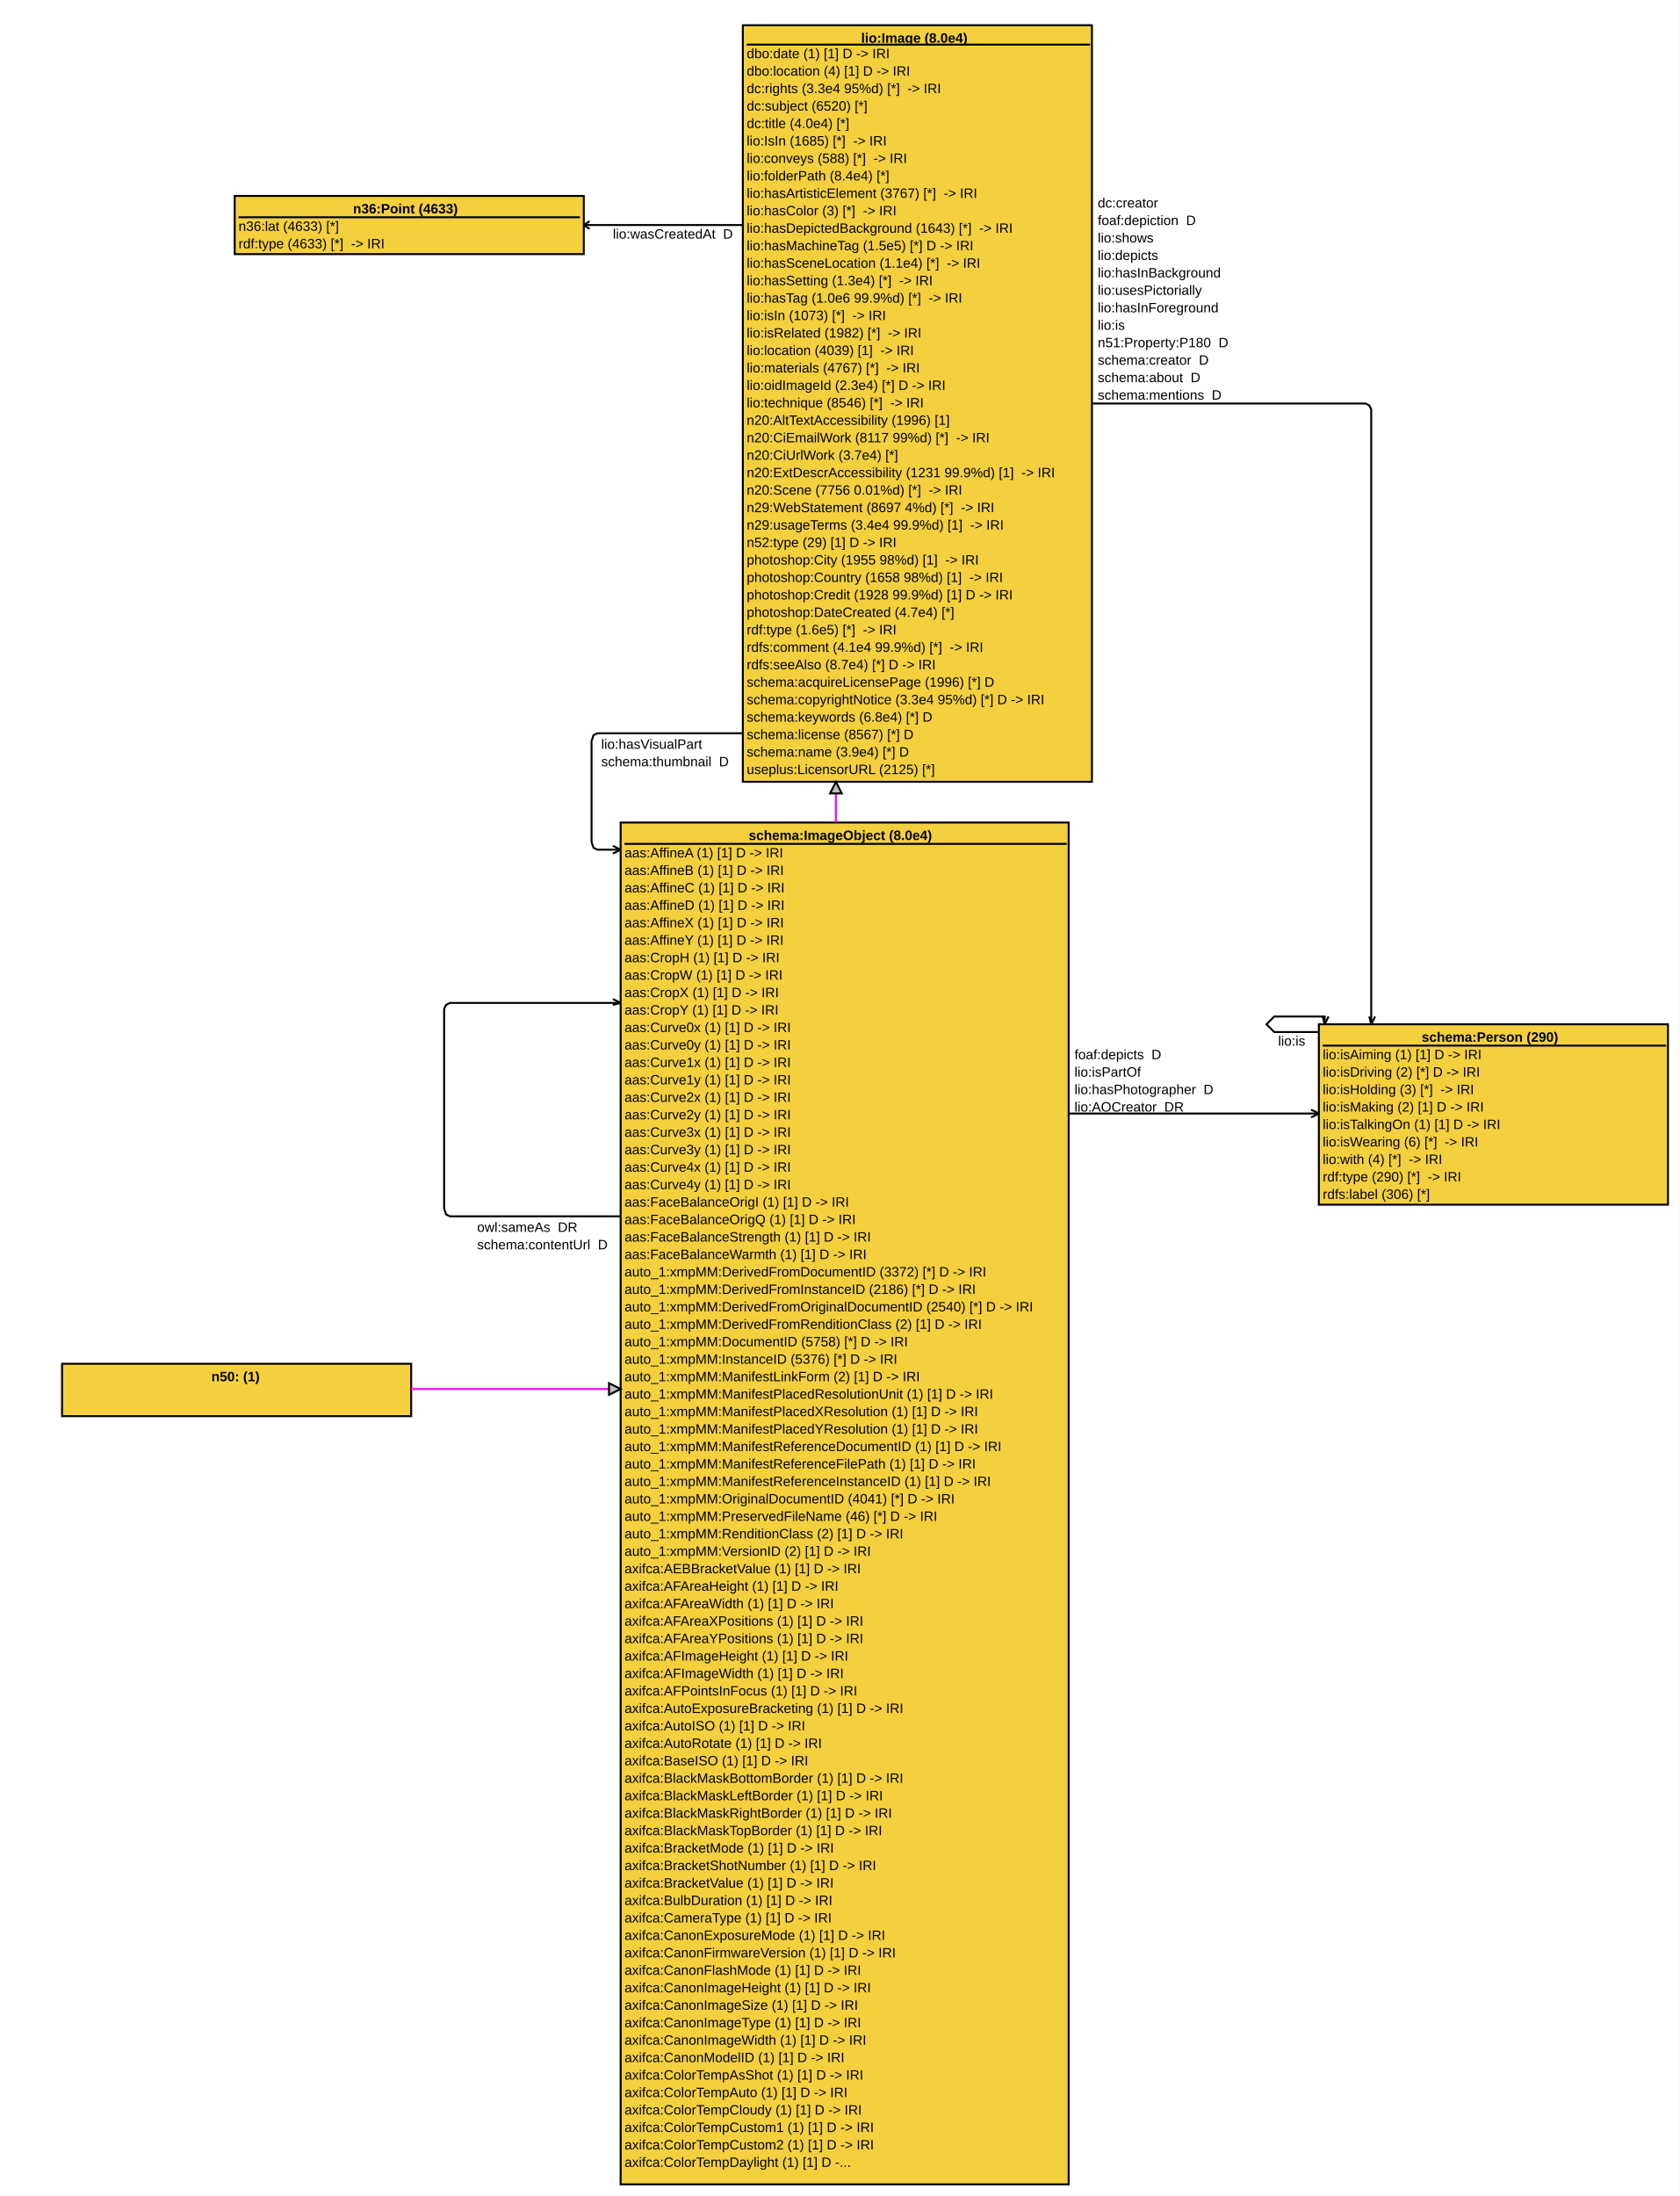
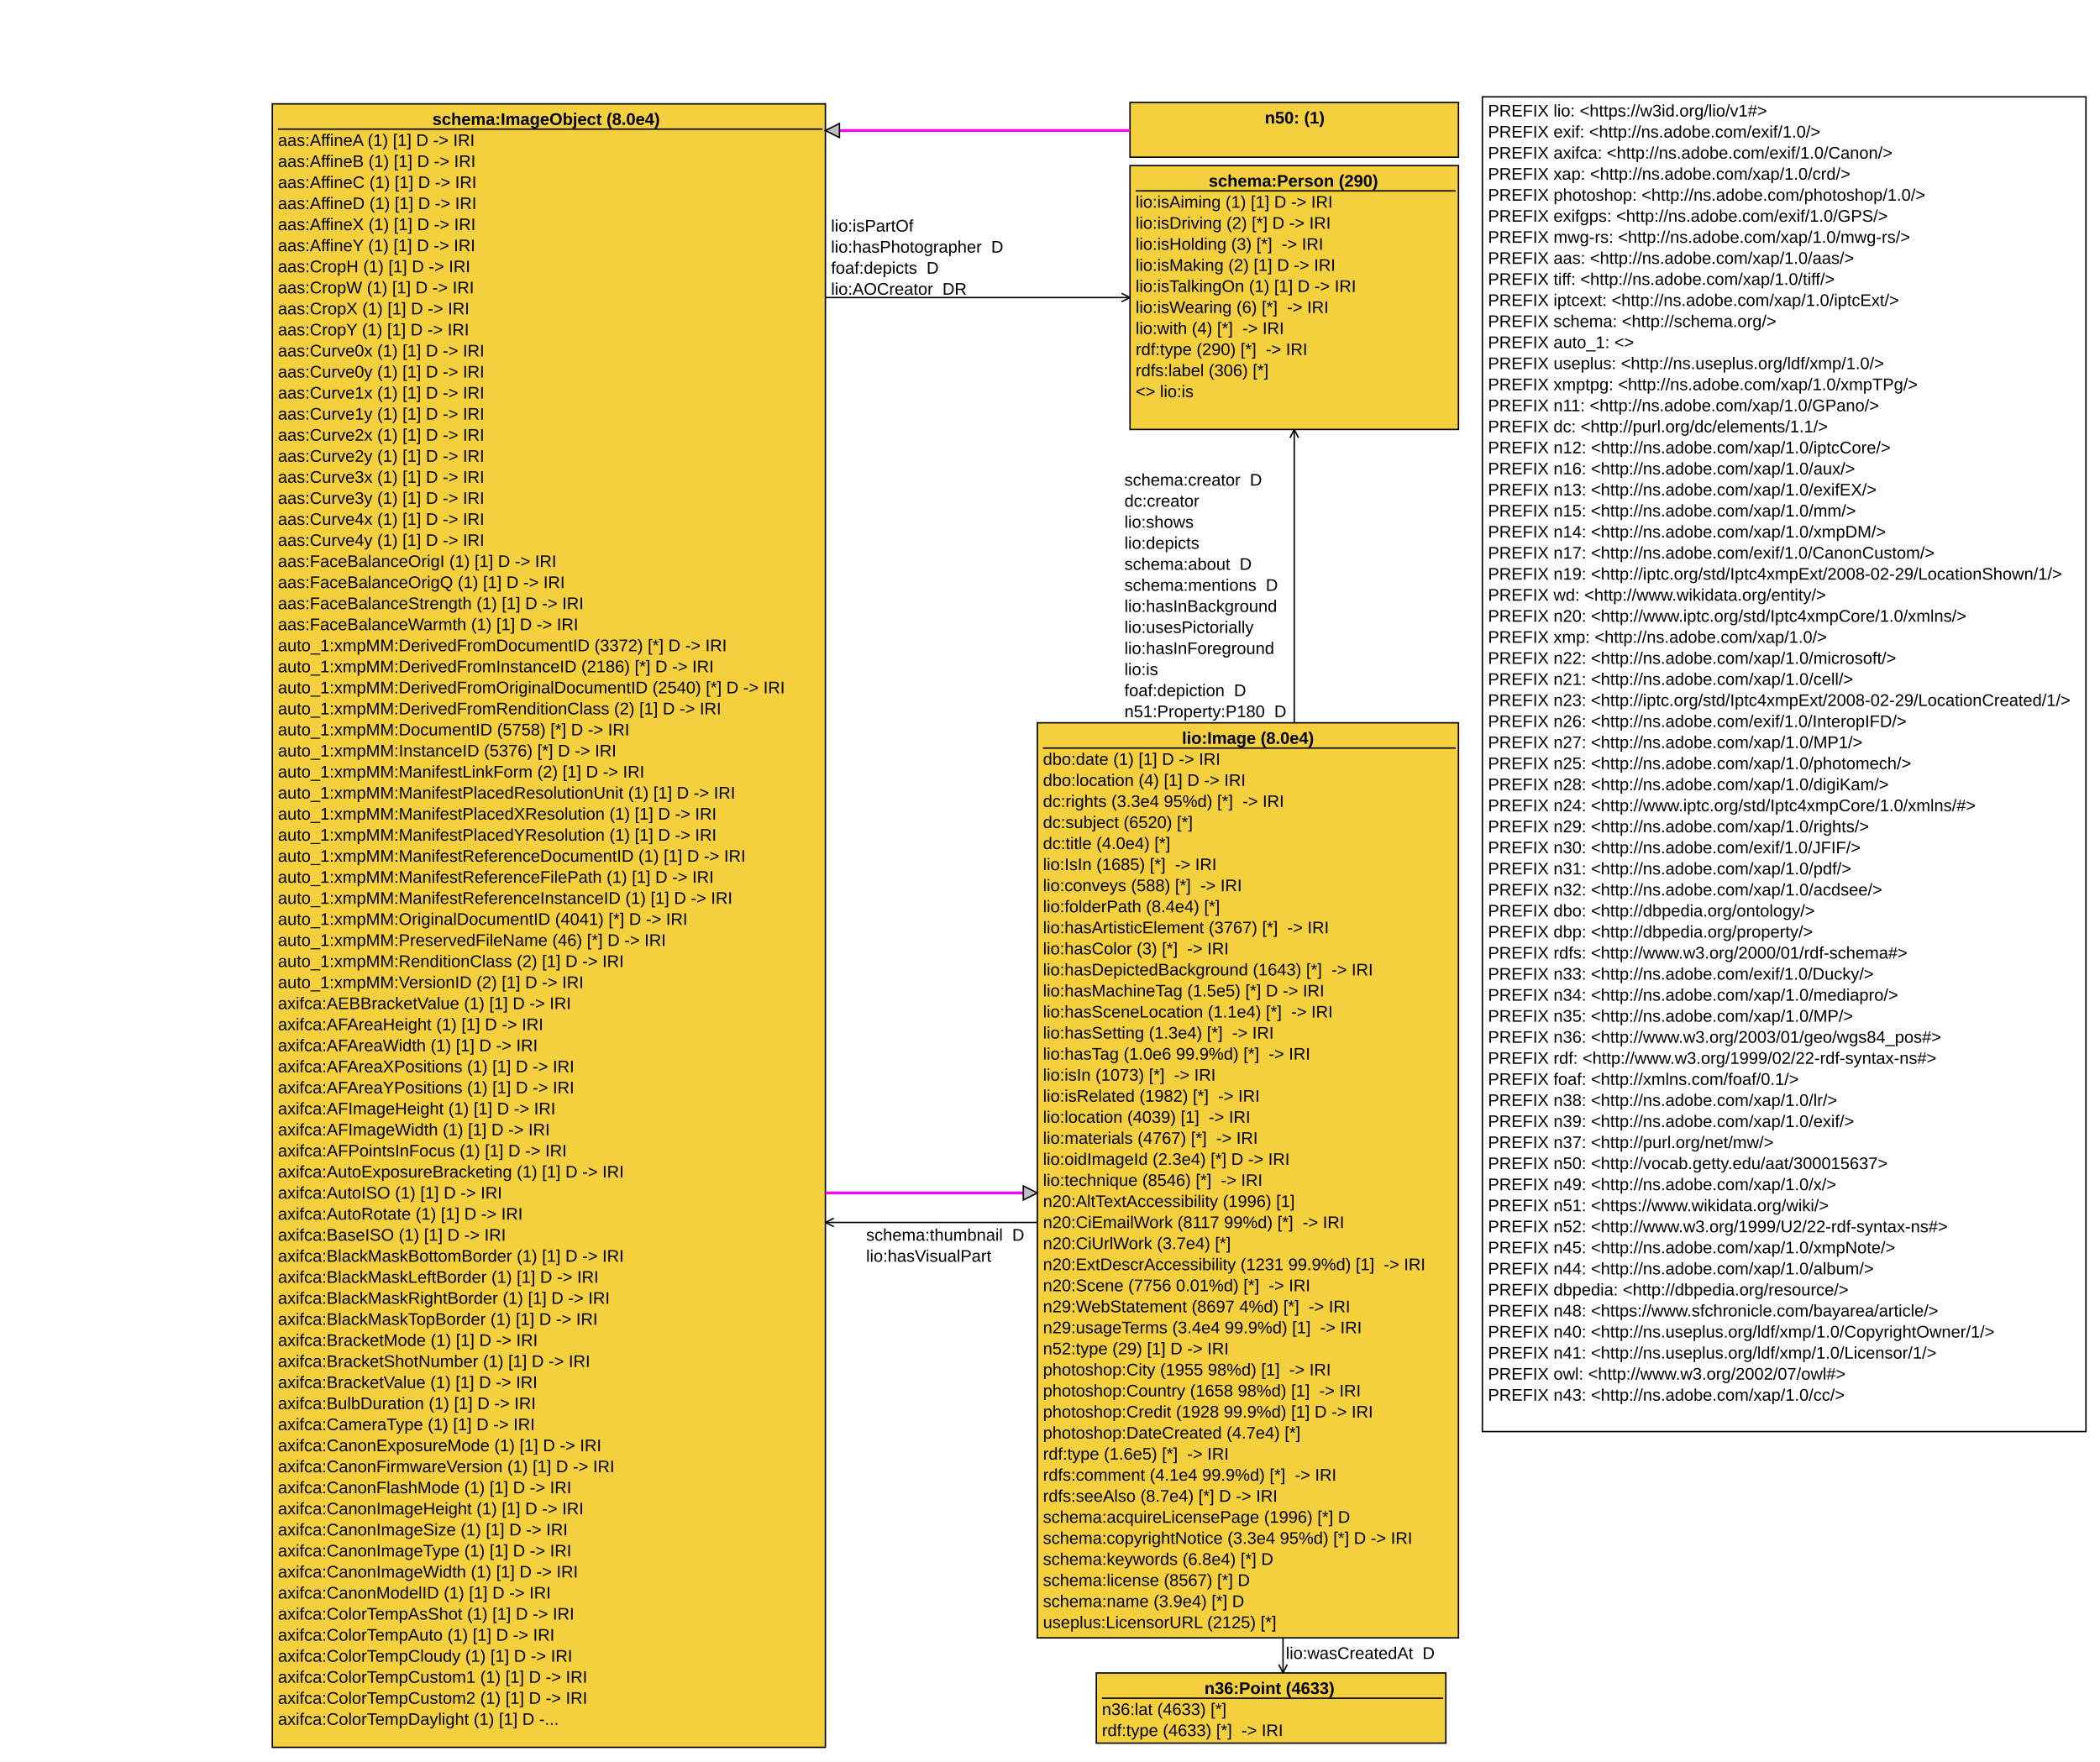
- <svg xmlns="http://www.w3.org/2000/svg" version="1.1" xml:space="preserve" width="866" height="1132" viewBox="0 0 866 1132">
+ <svg xmlns="http://www.w3.org/2000/svg" version="1.1" xml:space="preserve" width="1496" height="1255" viewBox="0 0 1496 1255">
 onmousemove="movetip(evt)" onmouseup="endmove()"&gt;
<rect x="0" y="0" width="100%" height="100%" style="fill:White;" />
  <defs>
    <linearGradient id="activ1" x1="0%" y1="0%" x2="100%" y2="0%">
      <stop offset="0%" style="stop-color:#FFFF00;stop-opacity:1" />
      <stop offset="100%" style="stop-color:#FFFFF0;stop-opacity:1" />
    </linearGradient>
  </defs>
-   <g id="2002681495">
-     <polygon points="121,101 301,101 301,131 121,131 " style="fill:#F4D03F; stroke-width:1;stroke:Black;" />
-     <text style="font-family:Arial;font-size:7px;kerning:0;word-spacing:-1px;fill:Black;font-weight:bold;">
-       <tspan x="182" y="110">n36:Point (4633)</tspan>
-     </text>
-     <line x1="123" y1="112" x2="299" y2="112" style="stroke-width:1;stroke:Black;" />
-     <text style="font-family:Arial;font-size:7px;kerning:0;word-spacing:-1px;fill:Black;">
-       <tspan x="123" y="119">n36:lat (4633) [*] </tspan>
-       <tspan x="123" y="128">rdf:type (4633) [*]  -&gt; IRI</tspan>
-     </text>
-   </g>
-   <g id="2002681517">
-     <polygon points="383,13 563,13 563,403 383,403 " style="fill:#F4D03F; stroke-width:1;stroke:Black;" />
-     <text style="font-family:Arial;font-size:7px;kerning:0;word-spacing:-1px;fill:Black;font-weight:bold;">
-       <tspan x="444" y="22">lio:Image (8.0e4)</tspan>
-     </text>
-     <line x1="385" y1="23" x2="562" y2="23" style="stroke-width:1;stroke:Black;" />
-     <text style="font-family:Arial;font-size:7px;kerning:0;word-spacing:-1px;fill:Black;">
-       <tspan x="385" y="30">dbo:date (1) [1] D -&gt; IRI</tspan>
-       <tspan x="385" y="39">dbo:location (4) [1] D -&gt; IRI</tspan>
-       <tspan x="385" y="48">dc:rights (3.3e4 95%d) [*]  -&gt; IRI</tspan>
-       <tspan x="385" y="57">dc:subject (6520) [*] </tspan>
-       <tspan x="385" y="66">dc:title (4.0e4) [*] </tspan>
-       <tspan x="385" y="75">lio:IsIn (1685) [*]  -&gt; IRI</tspan>
-       <tspan x="385" y="84">lio:conveys (588) [*]  -&gt; IRI</tspan>
-       <tspan x="385" y="93">lio:folderPath (8.4e4) [*] </tspan>
-       <tspan x="385" y="102">lio:hasArtisticElement (3767) [*]  -&gt; IRI</tspan>
-       <tspan x="385" y="111">lio:hasColor (3) [*]  -&gt; IRI</tspan>
-       <tspan x="385" y="120">lio:hasDepictedBackground (1643) [*]  -&gt; IRI</tspan>
-       <tspan x="385" y="129">lio:hasMachineTag (1.5e5) [*] D -&gt; IRI</tspan>
-       <tspan x="385" y="138">lio:hasSceneLocation (1.1e4) [*]  -&gt; IRI</tspan>
-       <tspan x="385" y="147">lio:hasSetting (1.3e4) [*]  -&gt; IRI</tspan>
-       <tspan x="385" y="156">lio:hasTag (1.0e6 99.9%d) [*]  -&gt; IRI</tspan>
-       <tspan x="385" y="165">lio:isIn (1073) [*]  -&gt; IRI</tspan>
-       <tspan x="385" y="174">lio:isRelated (1982) [*]  -&gt; IRI</tspan>
-       <tspan x="385" y="183">lio:location (4039) [1]  -&gt; IRI</tspan>
-       <tspan x="385" y="192">lio:materials (4767) [*]  -&gt; IRI</tspan>
-       <tspan x="385" y="201">lio:oidImageId (2.3e4) [*] D -&gt; IRI</tspan>
-       <tspan x="385" y="210">lio:technique (8546) [*]  -&gt; IRI</tspan>
-       <tspan x="385" y="219">n20:AltTextAccessibility (1996) [1] </tspan>
-       <tspan x="385" y="228">n20:CiEmailWork (8117 99%d) [*]  -&gt; IRI</tspan>
-       <tspan x="385" y="237">n20:CiUrlWork (3.7e4) [*] </tspan>
-       <tspan x="385" y="246">n20:ExtDescrAccessibility (1231 99.9%d) [1]  -&gt; IRI</tspan>
-       <tspan x="385" y="255">n20:Scene (7756 0.01%d) [*]  -&gt; IRI</tspan>
-       <tspan x="385" y="264">n29:WebStatement (8697 4%d) [*]  -&gt; IRI</tspan>
-       <tspan x="385" y="273">n29:usageTerms (3.4e4 99.9%d) [1]  -&gt; IRI</tspan>
-       <tspan x="385" y="282">n52:type (29) [1] D -&gt; IRI</tspan>
-       <tspan x="385" y="291">photoshop:City (1955 98%d) [1]  -&gt; IRI</tspan>
-       <tspan x="385" y="300">photoshop:Country (1658 98%d) [1]  -&gt; IRI</tspan>
-       <tspan x="385" y="309">photoshop:Credit (1928 99.9%d) [1] D -&gt; IRI</tspan>
-       <tspan x="385" y="318">photoshop:DateCreated (4.7e4) [*] </tspan>
-       <tspan x="385" y="327">rdf:type (1.6e5) [*]  -&gt; IRI</tspan>
-       <tspan x="385" y="336">rdfs:comment (4.1e4 99.9%d) [*]  -&gt; IRI</tspan>
-       <tspan x="385" y="345">rdfs:seeAlso (8.7e4) [*] D -&gt; IRI</tspan>
-       <tspan x="385" y="354">schema:acquireLicensePage (1996) [*] D</tspan>
-       <tspan x="385" y="363">schema:copyrightNotice (3.3e4 95%d) [*] D -&gt; IRI</tspan>
-       <tspan x="385" y="372">schema:keywords (6.8e4) [*] D</tspan>
-       <tspan x="385" y="381">schema:license (8567) [*] D</tspan>
-       <tspan x="385" y="390">schema:name (3.9e4) [*] D</tspan>
-       <tspan x="385" y="399">useplus:LicensorURL (2125) [*] </tspan>
-     </text>
-   </g>
-   <g id="2002681506">
-     <polygon points="680,528 860,528 860,621 680,621 " style="fill:#F4D03F; stroke-width:1;stroke:Black;" />
-     <text style="font-family:Arial;font-size:7px;kerning:0;word-spacing:-1px;fill:Black;font-weight:bold;">
-       <tspan x="733" y="537">schema:Person (290)</tspan>
-     </text>
-     <line x1="682" y1="539" x2="859" y2="539" style="stroke-width:1;stroke:Black;" />
-     <text style="font-family:Arial;font-size:7px;kerning:0;word-spacing:-1px;fill:Black;">
-       <tspan x="682" y="546">lio:isAiming (1) [1] D -&gt; IRI</tspan>
-       <tspan x="682" y="555">lio:isDriving (2) [*] D -&gt; IRI</tspan>
-       <tspan x="682" y="564">lio:isHolding (3) [*]  -&gt; IRI</tspan>
-       <tspan x="682" y="573">lio:isMaking (2) [1] D -&gt; IRI</tspan>
-       <tspan x="682" y="582">lio:isTalkingOn (1) [1] D -&gt; IRI</tspan>
-       <tspan x="682" y="591">lio:isWearing (6) [*]  -&gt; IRI</tspan>
-       <tspan x="682" y="600">lio:with (4) [*]  -&gt; IRI</tspan>
-       <tspan x="682" y="609">rdf:type (290) [*]  -&gt; IRI</tspan>
-       <tspan x="682" y="618">rdfs:label (306) [*] </tspan>
-     </text>
-   </g>
-   <g id="2002681528">
-     <polygon points="32,703 212,703 212,730 32,730 " style="fill:#F4D03F; stroke-width:1;stroke:Black;" />
-     <text style="font-family:Arial;font-size:7px;kerning:0;word-spacing:-1px;fill:Black;font-weight:bold;">
-       <tspan x="109" y="712">n50: (1)</tspan>
-     </text>
-   </g>
-   <g id="2002681484">
-     <polygon points="320,424 551,424 551,1126 320,1126 " style="fill:#F4D03F; stroke-width:1;stroke:Black;" />
-     <text style="font-family:Arial;font-size:7px;kerning:0;word-spacing:-1px;fill:Black;font-weight:bold;">
-       <tspan x="386" y="433">schema:ImageObject (8.0e4)</tspan>
-     </text>
-     <line x1="322" y1="435" x2="550" y2="435" style="stroke-width:1;stroke:Black;" />
-     <text style="font-family:Arial;font-size:7px;kerning:0;word-spacing:-1px;fill:Black;">
-       <tspan x="322" y="442">aas:AffineA (1) [1] D -&gt; IRI</tspan>
-       <tspan x="322" y="451">aas:AffineB (1) [1] D -&gt; IRI</tspan>
-       <tspan x="322" y="460">aas:AffineC (1) [1] D -&gt; IRI</tspan>
-       <tspan x="322" y="469">aas:AffineD (1) [1] D -&gt; IRI</tspan>
-       <tspan x="322" y="478">aas:AffineX (1) [1] D -&gt; IRI</tspan>
-       <tspan x="322" y="487">aas:AffineY (1) [1] D -&gt; IRI</tspan>
-       <tspan x="322" y="496">aas:CropH (1) [1] D -&gt; IRI</tspan>
-       <tspan x="322" y="505">aas:CropW (1) [1] D -&gt; IRI</tspan>
-       <tspan x="322" y="514">aas:CropX (1) [1] D -&gt; IRI</tspan>
-       <tspan x="322" y="523">aas:CropY (1) [1] D -&gt; IRI</tspan>
-       <tspan x="322" y="532">aas:Curve0x (1) [1] D -&gt; IRI</tspan>
-       <tspan x="322" y="541">aas:Curve0y (1) [1] D -&gt; IRI</tspan>
-       <tspan x="322" y="550">aas:Curve1x (1) [1] D -&gt; IRI</tspan>
-       <tspan x="322" y="559">aas:Curve1y (1) [1] D -&gt; IRI</tspan>
-       <tspan x="322" y="568">aas:Curve2x (1) [1] D -&gt; IRI</tspan>
-       <tspan x="322" y="577">aas:Curve2y (1) [1] D -&gt; IRI</tspan>
-       <tspan x="322" y="586">aas:Curve3x (1) [1] D -&gt; IRI</tspan>
-       <tspan x="322" y="595">aas:Curve3y (1) [1] D -&gt; IRI</tspan>
-       <tspan x="322" y="604">aas:Curve4x (1) [1] D -&gt; IRI</tspan>
-       <tspan x="322" y="613">aas:Curve4y (1) [1] D -&gt; IRI</tspan>
-       <tspan x="322" y="622">aas:FaceBalanceOrigI (1) [1] D -&gt; IRI</tspan>
-       <tspan x="322" y="631">aas:FaceBalanceOrigQ (1) [1] D -&gt; IRI</tspan>
-       <tspan x="322" y="640">aas:FaceBalanceStrength (1) [1] D -&gt; IRI</tspan>
-       <tspan x="322" y="649">aas:FaceBalanceWarmth (1) [1] D -&gt; IRI</tspan>
-       <tspan x="322" y="658">auto_1:xmpMM:DerivedFromDocumentID (3372) [*] D -&gt; IRI</tspan>
-       <tspan x="322" y="667">auto_1:xmpMM:DerivedFromInstanceID (2186) [*] D -&gt; IRI</tspan>
-       <tspan x="322" y="676">auto_1:xmpMM:DerivedFromOriginalDocumentID (2540) [*] D -&gt; IRI</tspan>
-       <tspan x="322" y="685">auto_1:xmpMM:DerivedFromRenditionClass (2) [1] D -&gt; IRI</tspan>
-       <tspan x="322" y="694">auto_1:xmpMM:DocumentID (5758) [*] D -&gt; IRI</tspan>
-       <tspan x="322" y="703">auto_1:xmpMM:InstanceID (5376) [*] D -&gt; IRI</tspan>
-       <tspan x="322" y="712">auto_1:xmpMM:ManifestLinkForm (2) [1] D -&gt; IRI</tspan>
-       <tspan x="322" y="721">auto_1:xmpMM:ManifestPlacedResolutionUnit (1) [1] D -&gt; IRI</tspan>
-       <tspan x="322" y="730">auto_1:xmpMM:ManifestPlacedXResolution (1) [1] D -&gt; IRI</tspan>
-       <tspan x="322" y="739">auto_1:xmpMM:ManifestPlacedYResolution (1) [1] D -&gt; IRI</tspan>
-       <tspan x="322" y="748">auto_1:xmpMM:ManifestReferenceDocumentID (1) [1] D -&gt; IRI</tspan>
-       <tspan x="322" y="757">auto_1:xmpMM:ManifestReferenceFilePath (1) [1] D -&gt; IRI</tspan>
-       <tspan x="322" y="766">auto_1:xmpMM:ManifestReferenceInstanceID (1) [1] D -&gt; IRI</tspan>
-       <tspan x="322" y="775">auto_1:xmpMM:OriginalDocumentID (4041) [*] D -&gt; IRI</tspan>
-       <tspan x="322" y="784">auto_1:xmpMM:PreservedFileName (46) [*] D -&gt; IRI</tspan>
-       <tspan x="322" y="793">auto_1:xmpMM:RenditionClass (2) [1] D -&gt; IRI</tspan>
-       <tspan x="322" y="802">auto_1:xmpMM:VersionID (2) [1] D -&gt; IRI</tspan>
-       <tspan x="322" y="811">axifca:AEBBracketValue (1) [1] D -&gt; IRI</tspan>
-       <tspan x="322" y="820">axifca:AFAreaHeight (1) [1] D -&gt; IRI</tspan>
-       <tspan x="322" y="829">axifca:AFAreaWidth (1) [1] D -&gt; IRI</tspan>
-       <tspan x="322" y="838">axifca:AFAreaXPositions (1) [1] D -&gt; IRI</tspan>
-       <tspan x="322" y="847">axifca:AFAreaYPositions (1) [1] D -&gt; IRI</tspan>
-       <tspan x="322" y="856">axifca:AFImageHeight (1) [1] D -&gt; IRI</tspan>
-       <tspan x="322" y="865">axifca:AFImageWidth (1) [1] D -&gt; IRI</tspan>
-       <tspan x="322" y="874">axifca:AFPointsInFocus (1) [1] D -&gt; IRI</tspan>
-       <tspan x="322" y="883">axifca:AutoExposureBracketing (1) [1] D -&gt; IRI</tspan>
-       <tspan x="322" y="892">axifca:AutoISO (1) [1] D -&gt; IRI</tspan>
-       <tspan x="322" y="901">axifca:AutoRotate (1) [1] D -&gt; IRI</tspan>
-       <tspan x="322" y="910">axifca:BaseISO (1) [1] D -&gt; IRI</tspan>
-       <tspan x="322" y="919">axifca:BlackMaskBottomBorder (1) [1] D -&gt; IRI</tspan>
-       <tspan x="322" y="928">axifca:BlackMaskLeftBorder (1) [1] D -&gt; IRI</tspan>
-       <tspan x="322" y="937">axifca:BlackMaskRightBorder (1) [1] D -&gt; IRI</tspan>
-       <tspan x="322" y="946">axifca:BlackMaskTopBorder (1) [1] D -&gt; IRI</tspan>
-       <tspan x="322" y="955">axifca:BracketMode (1) [1] D -&gt; IRI</tspan>
-       <tspan x="322" y="964">axifca:BracketShotNumber (1) [1] D -&gt; IRI</tspan>
-       <tspan x="322" y="973">axifca:BracketValue (1) [1] D -&gt; IRI</tspan>
-       <tspan x="322" y="982">axifca:BulbDuration (1) [1] D -&gt; IRI</tspan>
-       <tspan x="322" y="991">axifca:CameraType (1) [1] D -&gt; IRI</tspan>
-       <tspan x="322" y="1000">axifca:CanonExposureMode (1) [1] D -&gt; IRI</tspan>
-       <tspan x="322" y="1009">axifca:CanonFirmwareVersion (1) [1] D -&gt; IRI</tspan>
-       <tspan x="322" y="1018">axifca:CanonFlashMode (1) [1] D -&gt; IRI</tspan>
-       <tspan x="322" y="1027">axifca:CanonImageHeight (1) [1] D -&gt; IRI</tspan>
-       <tspan x="322" y="1036">axifca:CanonImageSize (1) [1] D -&gt; IRI</tspan>
-       <tspan x="322" y="1045">axifca:CanonImageType (1) [1] D -&gt; IRI</tspan>
-       <tspan x="322" y="1054">axifca:CanonImageWidth (1) [1] D -&gt; IRI</tspan>
-       <tspan x="322" y="1063">axifca:CanonModelID (1) [1] D -&gt; IRI</tspan>
-       <tspan x="322" y="1072">axifca:ColorTempAsShot (1) [1] D -&gt; IRI</tspan>
-       <tspan x="322" y="1081">axifca:ColorTempAuto (1) [1] D -&gt; IRI</tspan>
-       <tspan x="322" y="1090">axifca:ColorTempCloudy (1) [1] D -&gt; IRI</tspan>
-       <tspan x="322" y="1099">axifca:ColorTempCustom1 (1) [1] D -&gt; IRI</tspan>
-       <tspan x="322" y="1108">axifca:ColorTempCustom2 (1) [1] D -&gt; IRI</tspan>
-       <tspan x="322" y="1117">axifca:ColorTempDaylight (1) [1] D -...</tspan>
-     </text>
-   </g>
-   <g id="2002681450">
-     <path d="M383,116 L301,116 " style="fill:none;stroke-width:1;stroke:Black;" />
-     <line x1="304" y1="114" x2="301" y2="116" style="stroke-width:1;stroke:Black;" />
-     <line x1="304" y1="118" x2="301" y2="116" style="stroke-width:1;stroke:Black;" />
-     <text style="font-family:Arial;font-size:7px;kerning:0;word-spacing:-1px;fill:Black;">
-       <tspan x="316" y="123">lio:wasCreatedAt  D</tspan>
-     </text>
-   </g>
-   <g id="2002681455">
-     <path d="M680,532 L657,532 655,530 653,528 653,528 655,526 657,524 683,524 683,528 " style="fill:none;stroke-width:1;stroke:Black;" />
-     <line x1="682" y1="524" x2="683" y2="528" style="stroke-width:1;stroke:Black;" />
-     <line x1="685" y1="524" x2="683" y2="528" style="stroke-width:1;stroke:Black;" />
-     <text style="font-family:Arial;font-size:7px;kerning:0;word-spacing:-1px;fill:Black;">
-       <tspan x="659" y="539">lio:is  </tspan>
-     </text>
-   </g>
-   <g id="2002681460">
-     <path d="M551,574 L680,574 " style="fill:none;stroke-width:1;stroke:Black;" />
-     <line x1="676" y1="572" x2="680" y2="574" style="stroke-width:1;stroke:Black;" />
-     <line x1="676" y1="576" x2="680" y2="574" style="stroke-width:1;stroke:Black;" />
-     <text style="font-family:Arial;font-size:7px;kerning:0;word-spacing:-1px;fill:Black;">
-       <tspan x="554" y="546">foaf:depicts  D</tspan>
-       <tspan x="554" y="555">lio:isPartOf  </tspan>
-       <tspan x="554" y="564">lio:hasPhotographer  D</tspan>
-       <tspan x="554" y="573">lio:AOCreator  DR</tspan>
-     </text>
-   </g>
-   <g id="2002681482">
-     <path d="M431,403 L431,424 " style="fill:none;stroke-width:1;stroke:Fuchsia;" />
-     <polygon points="434,409 431,403 428,409 " style="fill:Silver;stroke-width:1;stroke:Black;" />
-     <text style="font-family:Arial;font-size:7px;kerning:0;word-spacing:-1px;fill:Black;">
-       <tspan x="432" y="411"> </tspan>
-     </text>
-   </g>
-   <g id="2002681465">
-     <path d="M320,627 L232,627 230,626 229,623 229,520 230,518 232,517 320,517 " style="fill:none;stroke-width:1;stroke:Black;" />
-     <line x1="316" y1="515" x2="320" y2="517" style="stroke-width:1;stroke:Black;" />
-     <line x1="316" y1="518" x2="320" y2="517" style="stroke-width:1;stroke:Black;" />
-     <text style="font-family:Arial;font-size:7px;kerning:0;word-spacing:-1px;fill:Black;">
-       <tspan x="246" y="635">owl:sameAs  DR</tspan>
-       <tspan x="246" y="644">schema:contentUrl  D</tspan>
-     </text>
-   </g>
-   <g id="2002681470">
-     <path d="M383,378 L308,378 306,379 305,382 305,434 306,437 308,438 320,438 " style="fill:none;stroke-width:1;stroke:Black;" />
-     <line x1="316" y1="436" x2="320" y2="438" style="stroke-width:1;stroke:Black;" />
-     <line x1="316" y1="440" x2="320" y2="438" style="stroke-width:1;stroke:Black;" />
-     <text style="font-family:Arial;font-size:7px;kerning:0;word-spacing:-1px;fill:Black;">
-       <tspan x="310" y="386">lio:hasVisualPart  </tspan>
-       <tspan x="310" y="395">schema:thumbnail  D</tspan>
-     </text>
-   </g>
-   <g id="2002681480">
-     <path d="M320,716 L212,716 " style="fill:none;stroke-width:1;stroke:Fuchsia;" />
-     <polygon points="314,719 320,716 314,713 " style="fill:Silver;stroke-width:1;stroke:Black;" />
-     <text style="font-family:Arial;font-size:7px;kerning:0;word-spacing:-1px;fill:Black;">
-       <tspan x="312" y="723"> </tspan>
-     </text>
-   </g>
-   <g id="2002681475">
-     <path d="M563,208 L704,208 706,209 707,211 707,528 " style="fill:none;stroke-width:1;stroke:Black;" />
-     <line x1="706" y1="524" x2="707" y2="528" style="stroke-width:1;stroke:Black;" />
-     <line x1="709" y1="524" x2="707" y2="528" style="stroke-width:1;stroke:Black;" />
-     <text style="font-family:Arial;font-size:7px;kerning:0;word-spacing:-1px;fill:Black;">
-       <tspan x="566" y="107">dc:creator  </tspan>
-       <tspan x="566" y="116">foaf:depiction  D</tspan>
-       <tspan x="566" y="125">lio:shows  </tspan>
-       <tspan x="566" y="134">lio:depicts  </tspan>
-       <tspan x="566" y="143">lio:hasInBackground  </tspan>
-       <tspan x="566" y="152">lio:usesPictorially  </tspan>
-       <tspan x="566" y="161">lio:hasInForeground  </tspan>
-       <tspan x="566" y="170">lio:is  </tspan>
-       <tspan x="566" y="179">n51:Property:P180  D</tspan>
-       <tspan x="566" y="188">schema:creator  D</tspan>
-       <tspan x="566" y="197">schema:about  D</tspan>
-       <tspan x="566" y="206">schema:mentions  D</tspan>
+   <g id="2002718004">
+     <polygon points="194,74 588,74 588,1245 194,1245 " style="fill:#F4D03F; stroke-width:1;stroke:Black;" />
+     <text style="font-family:Arial;font-size:12px;kerning:0;word-spacing:-1px;fill:Black;font-weight:bold;">
+       <tspan x="308" y="89">schema:ImageObject (8.0e4)</tspan>
+     </text>
+     <line x1="198" y1="92" x2="586" y2="92" style="stroke-width:1;stroke:Black;" />
+     <text style="font-family:Arial;font-size:12px;kerning:0;word-spacing:-1px;fill:Black;">
+       <tspan x="198" y="104">aas:AffineA (1) [1] D -&gt; IRI</tspan>
+       <tspan x="198" y="119">aas:AffineB (1) [1] D -&gt; IRI</tspan>
+       <tspan x="198" y="134">aas:AffineC (1) [1] D -&gt; IRI</tspan>
+       <tspan x="198" y="149">aas:AffineD (1) [1] D -&gt; IRI</tspan>
+       <tspan x="198" y="164">aas:AffineX (1) [1] D -&gt; IRI</tspan>
+       <tspan x="198" y="179">aas:AffineY (1) [1] D -&gt; IRI</tspan>
+       <tspan x="198" y="194">aas:CropH (1) [1] D -&gt; IRI</tspan>
+       <tspan x="198" y="209">aas:CropW (1) [1] D -&gt; IRI</tspan>
+       <tspan x="198" y="224">aas:CropX (1) [1] D -&gt; IRI</tspan>
+       <tspan x="198" y="239">aas:CropY (1) [1] D -&gt; IRI</tspan>
+       <tspan x="198" y="254">aas:Curve0x (1) [1] D -&gt; IRI</tspan>
+       <tspan x="198" y="269">aas:Curve0y (1) [1] D -&gt; IRI</tspan>
+       <tspan x="198" y="284">aas:Curve1x (1) [1] D -&gt; IRI</tspan>
+       <tspan x="198" y="299">aas:Curve1y (1) [1] D -&gt; IRI</tspan>
+       <tspan x="198" y="314">aas:Curve2x (1) [1] D -&gt; IRI</tspan>
+       <tspan x="198" y="329">aas:Curve2y (1) [1] D -&gt; IRI</tspan>
+       <tspan x="198" y="344">aas:Curve3x (1) [1] D -&gt; IRI</tspan>
+       <tspan x="198" y="359">aas:Curve3y (1) [1] D -&gt; IRI</tspan>
+       <tspan x="198" y="374">aas:Curve4x (1) [1] D -&gt; IRI</tspan>
+       <tspan x="198" y="389">aas:Curve4y (1) [1] D -&gt; IRI</tspan>
+       <tspan x="198" y="404">aas:FaceBalanceOrigI (1) [1] D -&gt; IRI</tspan>
+       <tspan x="198" y="419">aas:FaceBalanceOrigQ (1) [1] D -&gt; IRI</tspan>
+       <tspan x="198" y="434">aas:FaceBalanceStrength (1) [1] D -&gt; IRI</tspan>
+       <tspan x="198" y="449">aas:FaceBalanceWarmth (1) [1] D -&gt; IRI</tspan>
+       <tspan x="198" y="464">auto_1:xmpMM:DerivedFromDocumentID (3372) [*] D -&gt; IRI</tspan>
+       <tspan x="198" y="479">auto_1:xmpMM:DerivedFromInstanceID (2186) [*] D -&gt; IRI</tspan>
+       <tspan x="198" y="494">auto_1:xmpMM:DerivedFromOriginalDocumentID (2540) [*] D -&gt; IRI</tspan>
+       <tspan x="198" y="509">auto_1:xmpMM:DerivedFromRenditionClass (2) [1] D -&gt; IRI</tspan>
+       <tspan x="198" y="524">auto_1:xmpMM:DocumentID (5758) [*] D -&gt; IRI</tspan>
+       <tspan x="198" y="539">auto_1:xmpMM:InstanceID (5376) [*] D -&gt; IRI</tspan>
+       <tspan x="198" y="554">auto_1:xmpMM:ManifestLinkForm (2) [1] D -&gt; IRI</tspan>
+       <tspan x="198" y="569">auto_1:xmpMM:ManifestPlacedResolutionUnit (1) [1] D -&gt; IRI</tspan>
+       <tspan x="198" y="584">auto_1:xmpMM:ManifestPlacedXResolution (1) [1] D -&gt; IRI</tspan>
+       <tspan x="198" y="599">auto_1:xmpMM:ManifestPlacedYResolution (1) [1] D -&gt; IRI</tspan>
+       <tspan x="198" y="614">auto_1:xmpMM:ManifestReferenceDocumentID (1) [1] D -&gt; IRI</tspan>
+       <tspan x="198" y="629">auto_1:xmpMM:ManifestReferenceFilePath (1) [1] D -&gt; IRI</tspan>
+       <tspan x="198" y="644">auto_1:xmpMM:ManifestReferenceInstanceID (1) [1] D -&gt; IRI</tspan>
+       <tspan x="198" y="659">auto_1:xmpMM:OriginalDocumentID (4041) [*] D -&gt; IRI</tspan>
+       <tspan x="198" y="674">auto_1:xmpMM:PreservedFileName (46) [*] D -&gt; IRI</tspan>
+       <tspan x="198" y="689">auto_1:xmpMM:RenditionClass (2) [1] D -&gt; IRI</tspan>
+       <tspan x="198" y="704">auto_1:xmpMM:VersionID (2) [1] D -&gt; IRI</tspan>
+       <tspan x="198" y="719">axifca:AEBBracketValue (1) [1] D -&gt; IRI</tspan>
+       <tspan x="198" y="734">axifca:AFAreaHeight (1) [1] D -&gt; IRI</tspan>
+       <tspan x="198" y="749">axifca:AFAreaWidth (1) [1] D -&gt; IRI</tspan>
+       <tspan x="198" y="764">axifca:AFAreaXPositions (1) [1] D -&gt; IRI</tspan>
+       <tspan x="198" y="779">axifca:AFAreaYPositions (1) [1] D -&gt; IRI</tspan>
+       <tspan x="198" y="794">axifca:AFImageHeight (1) [1] D -&gt; IRI</tspan>
+       <tspan x="198" y="809">axifca:AFImageWidth (1) [1] D -&gt; IRI</tspan>
+       <tspan x="198" y="824">axifca:AFPointsInFocus (1) [1] D -&gt; IRI</tspan>
+       <tspan x="198" y="839">axifca:AutoExposureBracketing (1) [1] D -&gt; IRI</tspan>
+       <tspan x="198" y="854">axifca:AutoISO (1) [1] D -&gt; IRI</tspan>
+       <tspan x="198" y="869">axifca:AutoRotate (1) [1] D -&gt; IRI</tspan>
+       <tspan x="198" y="884">axifca:BaseISO (1) [1] D -&gt; IRI</tspan>
+       <tspan x="198" y="899">axifca:BlackMaskBottomBorder (1) [1] D -&gt; IRI</tspan>
+       <tspan x="198" y="914">axifca:BlackMaskLeftBorder (1) [1] D -&gt; IRI</tspan>
+       <tspan x="198" y="929">axifca:BlackMaskRightBorder (1) [1] D -&gt; IRI</tspan>
+       <tspan x="198" y="944">axifca:BlackMaskTopBorder (1) [1] D -&gt; IRI</tspan>
+       <tspan x="198" y="959">axifca:BracketMode (1) [1] D -&gt; IRI</tspan>
+       <tspan x="198" y="974">axifca:BracketShotNumber (1) [1] D -&gt; IRI</tspan>
+       <tspan x="198" y="989">axifca:BracketValue (1) [1] D -&gt; IRI</tspan>
+       <tspan x="198" y="1004">axifca:BulbDuration (1) [1] D -&gt; IRI</tspan>
+       <tspan x="198" y="1019">axifca:CameraType (1) [1] D -&gt; IRI</tspan>
+       <tspan x="198" y="1034">axifca:CanonExposureMode (1) [1] D -&gt; IRI</tspan>
+       <tspan x="198" y="1049">axifca:CanonFirmwareVersion (1) [1] D -&gt; IRI</tspan>
+       <tspan x="198" y="1064">axifca:CanonFlashMode (1) [1] D -&gt; IRI</tspan>
+       <tspan x="198" y="1079">axifca:CanonImageHeight (1) [1] D -&gt; IRI</tspan>
+       <tspan x="198" y="1094">axifca:CanonImageSize (1) [1] D -&gt; IRI</tspan>
+       <tspan x="198" y="1109">axifca:CanonImageType (1) [1] D -&gt; IRI</tspan>
+       <tspan x="198" y="1124">axifca:CanonImageWidth (1) [1] D -&gt; IRI</tspan>
+       <tspan x="198" y="1139">axifca:CanonModelID (1) [1] D -&gt; IRI</tspan>
+       <tspan x="198" y="1154">axifca:ColorTempAsShot (1) [1] D -&gt; IRI</tspan>
+       <tspan x="198" y="1169">axifca:ColorTempAuto (1) [1] D -&gt; IRI</tspan>
+       <tspan x="198" y="1184">axifca:ColorTempCloudy (1) [1] D -&gt; IRI</tspan>
+       <tspan x="198" y="1199">axifca:ColorTempCustom1 (1) [1] D -&gt; IRI</tspan>
+       <tspan x="198" y="1214">axifca:ColorTempCustom2 (1) [1] D -&gt; IRI</tspan>
+       <tspan x="198" y="1229">axifca:ColorTempDaylight (1) [1] D -...</tspan>
+     </text>
+   </g>
+   <g id="2002718015">
+     <polygon points="1056,69 1486,69 1486,1020 1056,1020 " style="fill:White; stroke-width:1;stroke:Black;" />
+     <text style="font-family:Arial;font-size:12px;kerning:0;word-spacing:-1px;fill:Black;">
+       <tspan x="1060" y="83">PREFIX lio: &lt;https://w3id.org/lio/v1#&gt;</tspan>
+       <tspan x="1060" y="98">PREFIX exif: &lt;http://ns.adobe.com/exif/1.0/&gt;</tspan>
+       <tspan x="1060" y="113">PREFIX axifca: &lt;http://ns.adobe.com/exif/1.0/Canon/&gt;</tspan>
+       <tspan x="1060" y="128">PREFIX xap: &lt;http://ns.adobe.com/xap/1.0/crd/&gt;</tspan>
+       <tspan x="1060" y="143">PREFIX photoshop: &lt;http://ns.adobe.com/photoshop/1.0/&gt;</tspan>
+       <tspan x="1060" y="158">PREFIX exifgps: &lt;http://ns.adobe.com/exif/1.0/GPS/&gt;</tspan>
+       <tspan x="1060" y="173">PREFIX mwg-rs: &lt;http://ns.adobe.com/xap/1.0/mwg-rs/&gt;</tspan>
+       <tspan x="1060" y="188">PREFIX aas: &lt;http://ns.adobe.com/xap/1.0/aas/&gt;</tspan>
+       <tspan x="1060" y="203">PREFIX tiff: &lt;http://ns.adobe.com/xap/1.0/tiff/&gt;</tspan>
+       <tspan x="1060" y="218">PREFIX iptcext: &lt;http://ns.adobe.com/xap/1.0/iptcExt/&gt;</tspan>
+       <tspan x="1060" y="233">PREFIX schema: &lt;http://schema.org/&gt;</tspan>
+       <tspan x="1060" y="248">PREFIX auto_1: &lt;&gt;</tspan>
+       <tspan x="1060" y="263">PREFIX useplus: &lt;http://ns.useplus.org/ldf/xmp/1.0/&gt;</tspan>
+       <tspan x="1060" y="278">PREFIX xmptpg: &lt;http://ns.adobe.com/xap/1.0/xmpTPg/&gt;</tspan>
+       <tspan x="1060" y="293">PREFIX n11: &lt;http://ns.adobe.com/xap/1.0/GPano/&gt;</tspan>
+       <tspan x="1060" y="308">PREFIX dc: &lt;http://purl.org/dc/elements/1.1/&gt;</tspan>
+       <tspan x="1060" y="323">PREFIX n12: &lt;http://ns.adobe.com/xap/1.0/iptcCore/&gt;</tspan>
+       <tspan x="1060" y="338">PREFIX n16: &lt;http://ns.adobe.com/xap/1.0/aux/&gt;</tspan>
+       <tspan x="1060" y="353">PREFIX n13: &lt;http://ns.adobe.com/xap/1.0/exifEX/&gt;</tspan>
+       <tspan x="1060" y="368">PREFIX n15: &lt;http://ns.adobe.com/xap/1.0/mm/&gt;</tspan>
+       <tspan x="1060" y="383">PREFIX n14: &lt;http://ns.adobe.com/xap/1.0/xmpDM/&gt;</tspan>
+       <tspan x="1060" y="398">PREFIX n17: &lt;http://ns.adobe.com/exif/1.0/CanonCustom/&gt;</tspan>
+       <tspan x="1060" y="413">PREFIX n19: &lt;http://iptc.org/std/Iptc4xmpExt/2008-02-29/LocationShown/1/&gt;</tspan>
+       <tspan x="1060" y="428">PREFIX wd: &lt;http://www.wikidata.org/entity/&gt;</tspan>
+       <tspan x="1060" y="443">PREFIX n20: &lt;http://www.iptc.org/std/Iptc4xmpCore/1.0/xmlns/&gt;</tspan>
+       <tspan x="1060" y="458">PREFIX xmp: &lt;http://ns.adobe.com/xap/1.0/&gt;</tspan>
+       <tspan x="1060" y="473">PREFIX n22: &lt;http://ns.adobe.com/xap/1.0/microsoft/&gt;</tspan>
+       <tspan x="1060" y="488">PREFIX n21: &lt;http://ns.adobe.com/xap/1.0/cell/&gt;</tspan>
+       <tspan x="1060" y="503">PREFIX n23: &lt;http://iptc.org/std/Iptc4xmpExt/2008-02-29/LocationCreated/1/&gt;</tspan>
+       <tspan x="1060" y="518">PREFIX n26: &lt;http://ns.adobe.com/exif/1.0/InteropIFD/&gt;</tspan>
+       <tspan x="1060" y="533">PREFIX n27: &lt;http://ns.adobe.com/xap/1.0/MP1/&gt;</tspan>
+       <tspan x="1060" y="548">PREFIX n25: &lt;http://ns.adobe.com/xap/1.0/photomech/&gt;</tspan>
+       <tspan x="1060" y="563">PREFIX n28: &lt;http://ns.adobe.com/xap/1.0/digiKam/&gt;</tspan>
+       <tspan x="1060" y="578">PREFIX n24: &lt;http://www.iptc.org/std/Iptc4xmpCore/1.0/xmlns/#&gt;</tspan>
+       <tspan x="1060" y="593">PREFIX n29: &lt;http://ns.adobe.com/xap/1.0/rights/&gt;</tspan>
+       <tspan x="1060" y="608">PREFIX n30: &lt;http://ns.adobe.com/exif/1.0/JFIF/&gt;</tspan>
+       <tspan x="1060" y="623">PREFIX n31: &lt;http://ns.adobe.com/xap/1.0/pdf/&gt;</tspan>
+       <tspan x="1060" y="638">PREFIX n32: &lt;http://ns.adobe.com/xap/1.0/acdsee/&gt;</tspan>
+       <tspan x="1060" y="653">PREFIX dbo: &lt;http://dbpedia.org/ontology/&gt;</tspan>
+       <tspan x="1060" y="668">PREFIX dbp: &lt;http://dbpedia.org/property/&gt;</tspan>
+       <tspan x="1060" y="683">PREFIX rdfs: &lt;http://www.w3.org/2000/01/rdf-schema#&gt;</tspan>
+       <tspan x="1060" y="698">PREFIX n33: &lt;http://ns.adobe.com/exif/1.0/Ducky/&gt;</tspan>
+       <tspan x="1060" y="713">PREFIX n34: &lt;http://ns.adobe.com/xap/1.0/mediapro/&gt;</tspan>
+       <tspan x="1060" y="728">PREFIX n35: &lt;http://ns.adobe.com/xap/1.0/MP/&gt;</tspan>
+       <tspan x="1060" y="743">PREFIX n36: &lt;http://www.w3.org/2003/01/geo/wgs84_pos#&gt;</tspan>
+       <tspan x="1060" y="758">PREFIX rdf: &lt;http://www.w3.org/1999/02/22-rdf-syntax-ns#&gt;</tspan>
+       <tspan x="1060" y="773">PREFIX foaf: &lt;http://xmlns.com/foaf/0.1/&gt;</tspan>
+       <tspan x="1060" y="788">PREFIX n38: &lt;http://ns.adobe.com/xap/1.0/lr/&gt;</tspan>
+       <tspan x="1060" y="803">PREFIX n39: &lt;http://ns.adobe.com/xap/1.0/exif/&gt;</tspan>
+       <tspan x="1060" y="818">PREFIX n37: &lt;http://purl.org/net/mw/&gt;</tspan>
+       <tspan x="1060" y="833">PREFIX n50: &lt;http://vocab.getty.edu/aat/300015637&gt;</tspan>
+       <tspan x="1060" y="848">PREFIX n49: &lt;http://ns.adobe.com/xap/1.0/x/&gt;</tspan>
+       <tspan x="1060" y="863">PREFIX n51: &lt;https://www.wikidata.org/wiki/&gt;</tspan>
+       <tspan x="1060" y="878">PREFIX n52: &lt;http://www.w3.org/1999/U2/22-rdf-syntax-ns#&gt;</tspan>
+       <tspan x="1060" y="893">PREFIX n45: &lt;http://ns.adobe.com/xap/1.0/xmpNote/&gt;</tspan>
+       <tspan x="1060" y="908">PREFIX n44: &lt;http://ns.adobe.com/xap/1.0/album/&gt;</tspan>
+       <tspan x="1060" y="923">PREFIX dbpedia: &lt;http://dbpedia.org/resource/&gt;</tspan>
+       <tspan x="1060" y="938">PREFIX n48: &lt;https://www.sfchronicle.com/bayarea/article/&gt;</tspan>
+       <tspan x="1060" y="953">PREFIX n40: &lt;http://ns.useplus.org/ldf/xmp/1.0/CopyrightOwner/1/&gt;</tspan>
+       <tspan x="1060" y="968">PREFIX n41: &lt;http://ns.useplus.org/ldf/xmp/1.0/Licensor/1/&gt;</tspan>
+       <tspan x="1060" y="983">PREFIX owl: &lt;http://www.w3.org/2002/07/owl#&gt;</tspan>
+       <tspan x="1060" y="998">PREFIX n43: &lt;http://ns.adobe.com/xap/1.0/cc/&gt;</tspan>
+     </text>
+   </g>
+   <g id="2002718026">
+     <polygon points="781,1192 1030,1192 1030,1242 781,1242 " style="fill:#F4D03F; stroke-width:1;stroke:Black;" />
+     <text style="font-family:Arial;font-size:12px;kerning:0;word-spacing:-1px;fill:Black;font-weight:bold;">
+       <tspan x="858" y="1207">n36:Point (4633)</tspan>
+     </text>
+     <line x1="785" y1="1210" x2="1028" y2="1210" style="stroke-width:1;stroke:Black;" />
+     <text style="font-family:Arial;font-size:12px;kerning:0;word-spacing:-1px;fill:Black;">
+       <tspan x="785" y="1222">n36:lat (4633) [*] </tspan>
+       <tspan x="785" y="1237">rdf:type (4633) [*]  -&gt; IRI</tspan>
+     </text>
+   </g>
+   <g id="2002718037">
+     <polygon points="805,73 1039,73 1039,112 805,112 " style="fill:#F4D03F; stroke-width:1;stroke:Black;" />
+     <text style="font-family:Arial;font-size:12px;kerning:0;word-spacing:-1px;fill:Black;font-weight:bold;">
+       <tspan x="901" y="88">n50: (1)</tspan>
+     </text>
+   </g>
+   <g id="2002718048">
+     <polygon points="739,515 1039,515 1039,1167 739,1167 " style="fill:#F4D03F; stroke-width:1;stroke:Black;" />
+     <text style="font-family:Arial;font-size:12px;kerning:0;word-spacing:-1px;fill:Black;font-weight:bold;">
+       <tspan x="842" y="530">lio:Image (8.0e4)</tspan>
+     </text>
+     <line x1="743" y1="533" x2="1037" y2="533" style="stroke-width:1;stroke:Black;" />
+     <text style="font-family:Arial;font-size:12px;kerning:0;word-spacing:-1px;fill:Black;">
+       <tspan x="743" y="545">dbo:date (1) [1] D -&gt; IRI</tspan>
+       <tspan x="743" y="560">dbo:location (4) [1] D -&gt; IRI</tspan>
+       <tspan x="743" y="575">dc:rights (3.3e4 95%d) [*]  -&gt; IRI</tspan>
+       <tspan x="743" y="590">dc:subject (6520) [*] </tspan>
+       <tspan x="743" y="605">dc:title (4.0e4) [*] </tspan>
+       <tspan x="743" y="620">lio:IsIn (1685) [*]  -&gt; IRI</tspan>
+       <tspan x="743" y="635">lio:conveys (588) [*]  -&gt; IRI</tspan>
+       <tspan x="743" y="650">lio:folderPath (8.4e4) [*] </tspan>
+       <tspan x="743" y="665">lio:hasArtisticElement (3767) [*]  -&gt; IRI</tspan>
+       <tspan x="743" y="680">lio:hasColor (3) [*]  -&gt; IRI</tspan>
+       <tspan x="743" y="695">lio:hasDepictedBackground (1643) [*]  -&gt; IRI</tspan>
+       <tspan x="743" y="710">lio:hasMachineTag (1.5e5) [*] D -&gt; IRI</tspan>
+       <tspan x="743" y="725">lio:hasSceneLocation (1.1e4) [*]  -&gt; IRI</tspan>
+       <tspan x="743" y="740">lio:hasSetting (1.3e4) [*]  -&gt; IRI</tspan>
+       <tspan x="743" y="755">lio:hasTag (1.0e6 99.9%d) [*]  -&gt; IRI</tspan>
+       <tspan x="743" y="770">lio:isIn (1073) [*]  -&gt; IRI</tspan>
+       <tspan x="743" y="785">lio:isRelated (1982) [*]  -&gt; IRI</tspan>
+       <tspan x="743" y="800">lio:location (4039) [1]  -&gt; IRI</tspan>
+       <tspan x="743" y="815">lio:materials (4767) [*]  -&gt; IRI</tspan>
+       <tspan x="743" y="830">lio:oidImageId (2.3e4) [*] D -&gt; IRI</tspan>
+       <tspan x="743" y="845">lio:technique (8546) [*]  -&gt; IRI</tspan>
+       <tspan x="743" y="860">n20:AltTextAccessibility (1996) [1] </tspan>
+       <tspan x="743" y="875">n20:CiEmailWork (8117 99%d) [*]  -&gt; IRI</tspan>
+       <tspan x="743" y="890">n20:CiUrlWork (3.7e4) [*] </tspan>
+       <tspan x="743" y="905">n20:ExtDescrAccessibility (1231 99.9%d) [1]  -&gt; IRI</tspan>
+       <tspan x="743" y="920">n20:Scene (7756 0.01%d) [*]  -&gt; IRI</tspan>
+       <tspan x="743" y="935">n29:WebStatement (8697 4%d) [*]  -&gt; IRI</tspan>
+       <tspan x="743" y="950">n29:usageTerms (3.4e4 99.9%d) [1]  -&gt; IRI</tspan>
+       <tspan x="743" y="965">n52:type (29) [1] D -&gt; IRI</tspan>
+       <tspan x="743" y="980">photoshop:City (1955 98%d) [1]  -&gt; IRI</tspan>
+       <tspan x="743" y="995">photoshop:Country (1658 98%d) [1]  -&gt; IRI</tspan>
+       <tspan x="743" y="1010">photoshop:Credit (1928 99.9%d) [1] D -&gt; IRI</tspan>
+       <tspan x="743" y="1025">photoshop:DateCreated (4.7e4) [*] </tspan>
+       <tspan x="743" y="1040">rdf:type (1.6e5) [*]  -&gt; IRI</tspan>
+       <tspan x="743" y="1055">rdfs:comment (4.1e4 99.9%d) [*]  -&gt; IRI</tspan>
+       <tspan x="743" y="1070">rdfs:seeAlso (8.7e4) [*] D -&gt; IRI</tspan>
+       <tspan x="743" y="1085">schema:acquireLicensePage (1996) [*] D</tspan>
+       <tspan x="743" y="1100">schema:copyrightNotice (3.3e4 95%d) [*] D -&gt; IRI</tspan>
+       <tspan x="743" y="1115">schema:keywords (6.8e4) [*] D</tspan>
+       <tspan x="743" y="1130">schema:license (8567) [*] D</tspan>
+       <tspan x="743" y="1145">schema:name (3.9e4) [*] D</tspan>
+       <tspan x="743" y="1160">useplus:LicensorURL (2125) [*] </tspan>
+     </text>
+   </g>
+   <g id="2002718059">
+     <polygon points="805,118 1039,118 1039,306 805,306 " style="fill:#F4D03F; stroke-width:1;stroke:Black;" />
+     <text style="font-family:Arial;font-size:12px;kerning:0;word-spacing:-1px;fill:Black;font-weight:bold;">
+       <tspan x="861" y="133">schema:Person (290)</tspan>
+     </text>
+     <line x1="809" y1="136" x2="1037" y2="136" style="stroke-width:1;stroke:Black;" />
+     <text style="font-family:Arial;font-size:12px;kerning:0;word-spacing:-1px;fill:Black;">
+       <tspan x="809" y="148">lio:isAiming (1) [1] D -&gt; IRI</tspan>
+       <tspan x="809" y="163">lio:isDriving (2) [*] D -&gt; IRI</tspan>
+       <tspan x="809" y="178">lio:isHolding (3) [*]  -&gt; IRI</tspan>
+       <tspan x="809" y="193">lio:isMaking (2) [1] D -&gt; IRI</tspan>
+       <tspan x="809" y="208">lio:isTalkingOn (1) [1] D -&gt; IRI</tspan>
+       <tspan x="809" y="223">lio:isWearing (6) [*]  -&gt; IRI</tspan>
+       <tspan x="809" y="238">lio:with (4) [*]  -&gt; IRI</tspan>
+       <tspan x="809" y="253">rdf:type (290) [*]  -&gt; IRI</tspan>
+       <tspan x="809" y="268">rdfs:label (306) [*] </tspan>
+       <tspan x="809" y="283">&lt;&gt; lio:is  </tspan>
+     </text>
+   </g>
+   <g id="2002717980">
+     <path d="M588,212 L805,212 " style="fill:none;stroke-width:1;stroke:Black;" />
+     <line x1="799" y1="209" x2="805" y2="212" style="stroke-width:1;stroke:Black;" />
+     <line x1="799" y1="215" x2="805" y2="212" style="stroke-width:1;stroke:Black;" />
+     <text style="font-family:Arial;font-size:12px;kerning:0;word-spacing:-1px;fill:Black;">
+       <tspan x="592" y="165">lio:isPartOf  </tspan>
+       <tspan x="592" y="180">lio:hasPhotographer  D</tspan>
+       <tspan x="592" y="195">foaf:depicts  D</tspan>
+       <tspan x="592" y="210">lio:AOCreator  DR</tspan>
+     </text>
+   </g>
+   <g id="2002717985">
+     <path d="M914,1167 L914,1192 " style="fill:none;stroke-width:1;stroke:Black;" />
+     <line x1="911" y1="1186" x2="914" y2="1192" style="stroke-width:1;stroke:Black;" />
+     <line x1="917" y1="1186" x2="914" y2="1192" style="stroke-width:1;stroke:Black;" />
+     <text style="font-family:Arial;font-size:12px;kerning:0;word-spacing:-1px;fill:Black;">
+       <tspan x="916" y="1182">lio:wasCreatedAt  D</tspan>
+     </text>
+   </g>
+   <g id="2002717990">
+     <path d="M739,871 L588,871 " style="fill:none;stroke-width:1;stroke:Black;" />
+     <line x1="594" y1="868" x2="588" y2="871" style="stroke-width:1;stroke:Black;" />
+     <line x1="594" y1="874" x2="588" y2="871" style="stroke-width:1;stroke:Black;" />
+     <text style="font-family:Arial;font-size:12px;kerning:0;word-spacing:-1px;fill:Black;">
+       <tspan x="617" y="884">schema:thumbnail  D</tspan>
+       <tspan x="617" y="899">lio:hasVisualPart  </tspan>
+     </text>
+   </g>
+   <g id="2002717995">
+     <path d="M922,515 L922,306 " style="fill:none;stroke-width:1;stroke:Black;" />
+     <line x1="919" y1="312" x2="922" y2="306" style="stroke-width:1;stroke:Black;" />
+     <line x1="925" y1="312" x2="922" y2="306" style="stroke-width:1;stroke:Black;" />
+     <text style="font-family:Arial;font-size:12px;kerning:0;word-spacing:-1px;fill:Black;">
+       <tspan x="801" y="346">schema:creator  D</tspan>
+       <tspan x="801" y="361">dc:creator  </tspan>
+       <tspan x="801" y="376">lio:shows  </tspan>
+       <tspan x="801" y="391">lio:depicts  </tspan>
+       <tspan x="801" y="406">schema:about  D</tspan>
+       <tspan x="801" y="421">schema:mentions  D</tspan>
+       <tspan x="801" y="436">lio:hasInBackground  </tspan>
+       <tspan x="801" y="451">lio:usesPictorially  </tspan>
+       <tspan x="801" y="466">lio:hasInForeground  </tspan>
+       <tspan x="801" y="481">lio:is  </tspan>
+       <tspan x="801" y="496">foaf:depiction  D</tspan>
+       <tspan x="801" y="511">n51:Property:P180  D</tspan>
+     </text>
+   </g>
+   <g id="2002718000">
+     <path d="M588,93 L805,93 " style="fill:none;stroke-width:2;stroke:Fuchsia;" />
+     <polygon points="598,98 588,93 598,88 " style="fill:Silver;stroke-width:1;stroke:Black;" />
+     <text style="font-family:Arial;font-size:12px;kerning:0;word-spacing:-1px;fill:Black;">
+       <tspan x="592" y="91"> </tspan>
+     </text>
+   </g>
+   <g id="2002718002">
+     <path d="M739,850 L588,850 " style="fill:none;stroke-width:2;stroke:Fuchsia;" />
+     <polygon points="729,855 739,850 729,845 " style="fill:Silver;stroke-width:1;stroke:Black;" />
+     <text style="font-family:Arial;font-size:12px;kerning:0;word-spacing:-1px;fill:Black;">
+       <tspan x="725" y="863"> </tspan>
    </text>
  </g>
</svg>
